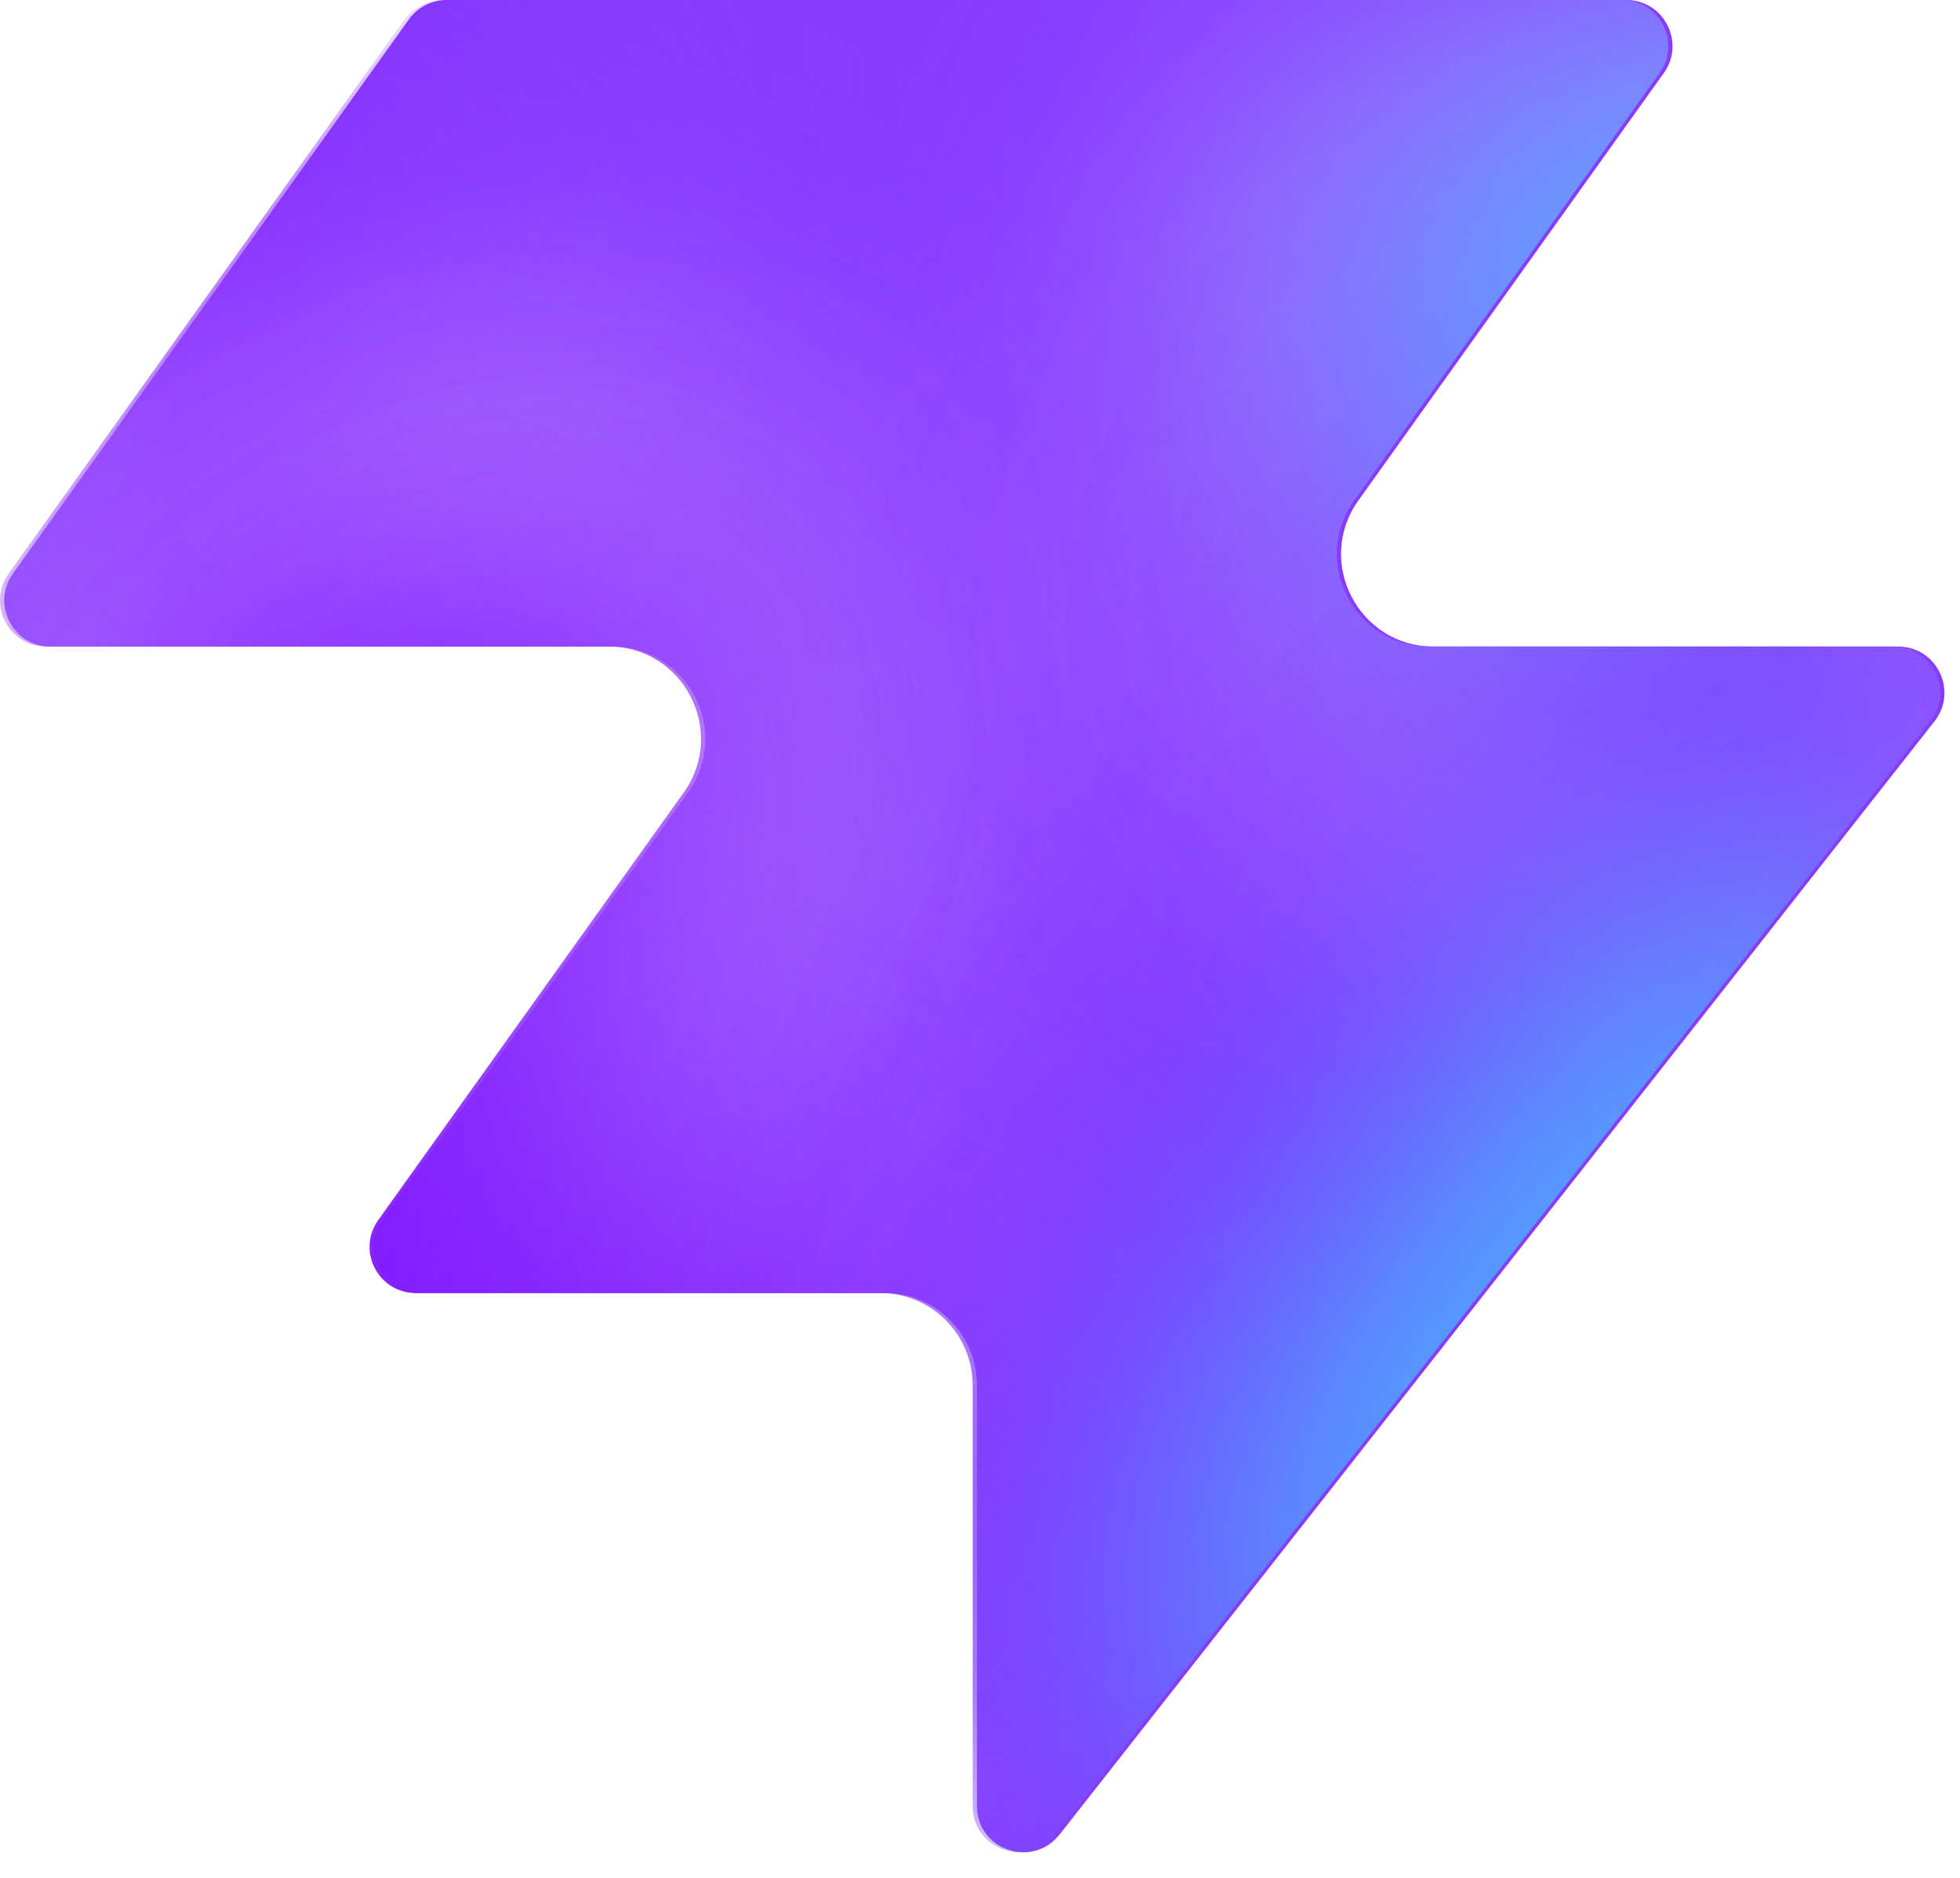
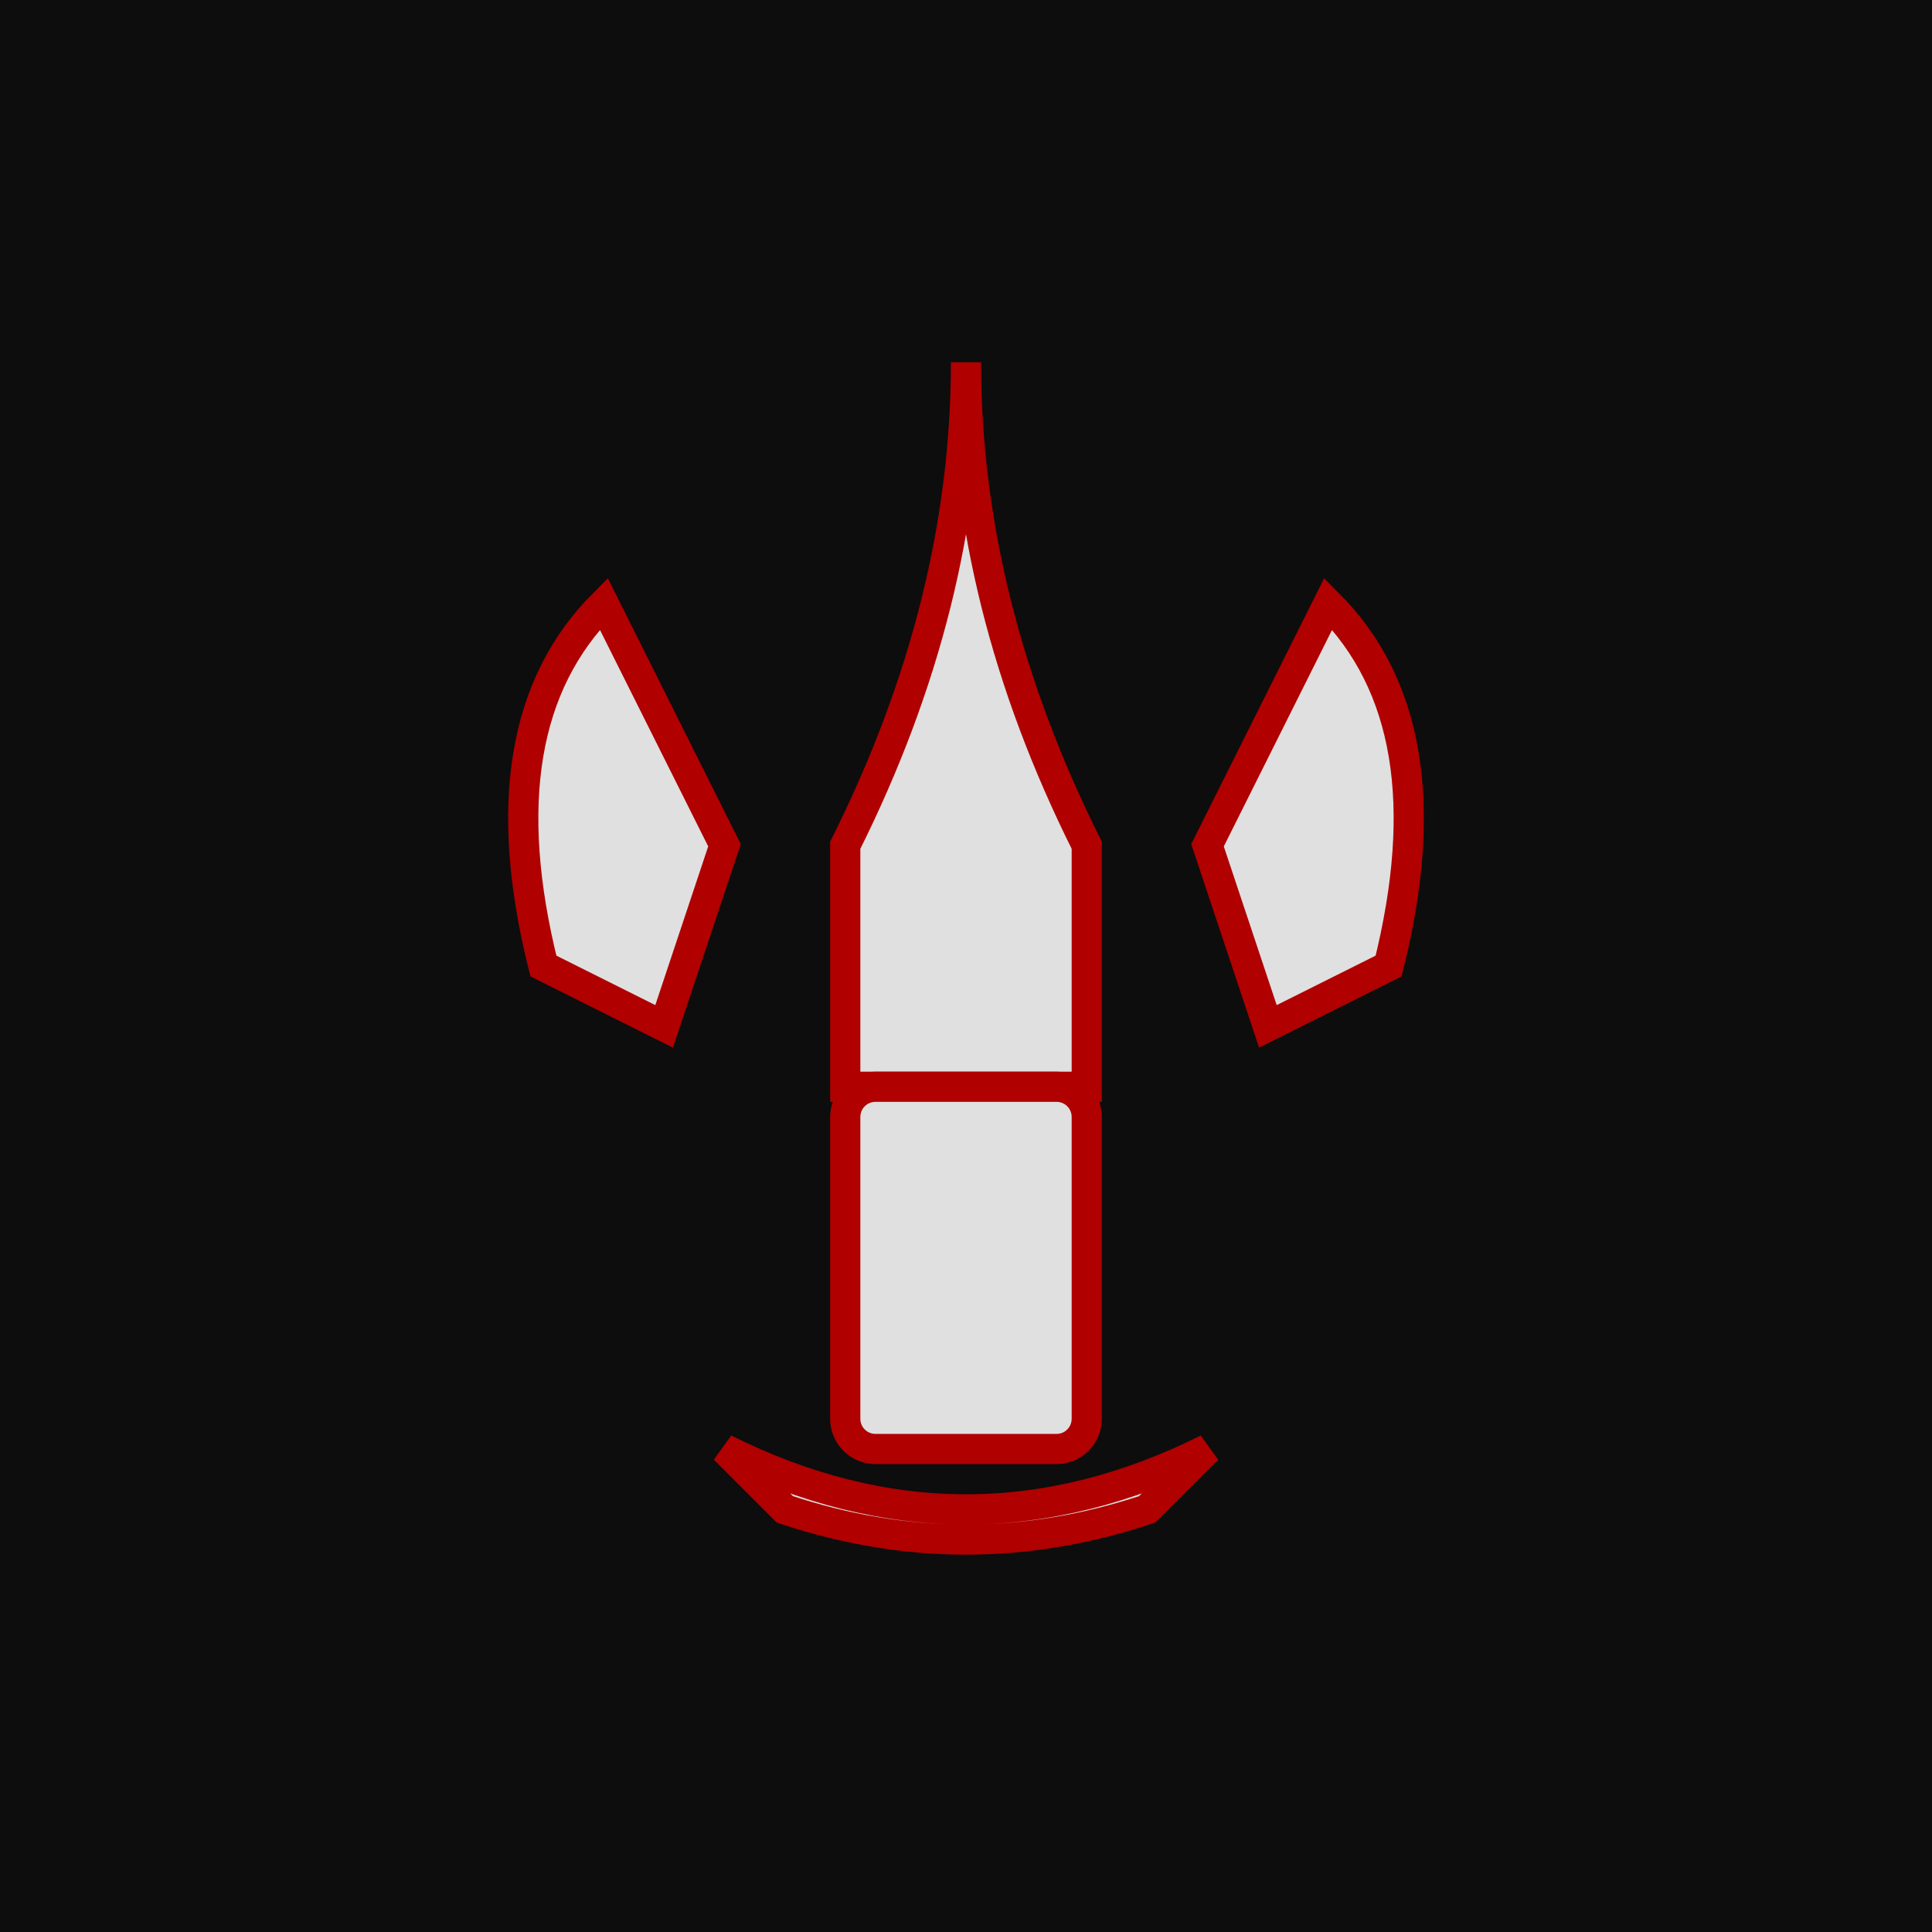
- <svg xmlns="http://www.w3.org/2000/svg" width="48" height="46" fill="none" viewBox="0 0 48 46">
-   <path fill="#863bff" d="M25.946 44.938c-.664.845-2.021.375-2.021-.698V33.937a2.26 2.26 0 0 0-2.262-2.262H10.287c-.92 0-1.456-1.04-.92-1.788l7.48-10.471c1.07-1.497 0-3.578-1.842-3.578H1.237c-.92 0-1.456-1.04-.92-1.788L10.013.474c.214-.297.556-.474.92-.474h28.894c.92 0 1.456 1.04.92 1.788l-7.48 10.471c-1.07 1.498 0 3.579 1.842 3.579h11.377c.943 0 1.473 1.088.89 1.83L25.947 44.94z" style="fill:#863bff;fill:color(display-p3 .525 .23 1);fill-opacity:1" />
-   <mask id="a" width="48" height="46" x="0" y="0" maskUnits="userSpaceOnUse" style="mask-type:alpha">
-     <path fill="#000" d="M25.842 44.938c-.664.844-2.021.375-2.021-.698V33.937a2.26 2.26 0 0 0-2.262-2.262H10.183c-.92 0-1.456-1.04-.92-1.788l7.48-10.471c1.07-1.498 0-3.579-1.842-3.579H1.133c-.92 0-1.456-1.04-.92-1.787L9.91.473c.214-.297.556-.474.92-.474h28.894c.92 0 1.456 1.04.92 1.788l-7.48 10.471c-1.07 1.498 0 3.578 1.842 3.578h11.377c.943 0 1.473 1.088.89 1.832L25.843 44.94z" style="fill:#000;fill-opacity:1" />
-   </mask>
-   <g mask="url(#a)">
-     <g filter="url(#b)">
-       <ellipse cx="5.508" cy="14.704" fill="#ede6ff" rx="5.508" ry="14.704" style="fill:#ede6ff;fill:color(display-p3 .927 .903 1);fill-opacity:1" transform="matrix(.00324 1 1 -.00324 -4.47 31.516)" />
-     </g>
-     <g filter="url(#c)">
-       <ellipse cx="10.399" cy="29.851" fill="#ede6ff" rx="10.399" ry="29.851" style="fill:#ede6ff;fill:color(display-p3 .927 .903 1);fill-opacity:1" transform="matrix(.00324 1 1 -.00324 -39.328 7.883)" />
-     </g>
-     <g filter="url(#d)">
-       <ellipse cx="5.508" cy="30.487" fill="#7e14ff" rx="5.508" ry="30.487" style="fill:#7e14ff;fill:color(display-p3 .492 .077 1);fill-opacity:1" transform="rotate(89.814 -25.913 -14.639)scale(1 -1)" />
-     </g>
-     <g filter="url(#e)">
-       <ellipse cx="5.508" cy="30.599" fill="#7e14ff" rx="5.508" ry="30.599" style="fill:#7e14ff;fill:color(display-p3 .492 .077 1);fill-opacity:1" transform="rotate(89.814 -32.644 -3.334)scale(1 -1)" />
-     </g>
-     <g filter="url(#f)">
-       <ellipse cx="5.508" cy="30.599" fill="#7e14ff" rx="5.508" ry="30.599" style="fill:#7e14ff;fill:color(display-p3 .492 .077 1);fill-opacity:1" transform="matrix(.00324 1 1 -.00324 -34.34 30.47)" />
-     </g>
-     <g filter="url(#g)">
-       <ellipse cx="14.072" cy="22.078" fill="#ede6ff" rx="14.072" ry="22.078" style="fill:#ede6ff;fill:color(display-p3 .927 .903 1);fill-opacity:1" transform="rotate(93.35 24.506 48.493)scale(-1 1)" />
-     </g>
-     <g filter="url(#h)">
-       <ellipse cx="3.47" cy="21.501" fill="#7e14ff" rx="3.47" ry="21.501" style="fill:#7e14ff;fill:color(display-p3 .492 .077 1);fill-opacity:1" transform="rotate(89.009 28.708 47.59)scale(-1 1)" />
-     </g>
-     <g filter="url(#i)">
-       <ellipse cx="3.47" cy="21.501" fill="#7e14ff" rx="3.47" ry="21.501" style="fill:#7e14ff;fill:color(display-p3 .492 .077 1);fill-opacity:1" transform="rotate(89.009 28.708 47.59)scale(-1 1)" />
-     </g>
-     <g filter="url(#j)">
-       <ellipse cx=".387" cy="8.972" fill="#7e14ff" rx="4.407" ry="29.108" style="fill:#7e14ff;fill:color(display-p3 .492 .077 1);fill-opacity:1" transform="rotate(39.51 .387 8.972)" />
-     </g>
-     <g filter="url(#k)">
-       <ellipse cx="47.523" cy="-6.092" fill="#7e14ff" rx="4.407" ry="29.108" style="fill:#7e14ff;fill:color(display-p3 .492 .077 1);fill-opacity:1" transform="rotate(37.892 47.523 -6.092)" />
-     </g>
-     <g filter="url(#l)">
-       <ellipse cx="41.412" cy="6.333" fill="#47bfff" rx="5.971" ry="9.665" style="fill:#47bfff;fill:color(display-p3 .28 .748 1);fill-opacity:1" transform="rotate(37.892 41.412 6.333)" />
-     </g>
-     <g filter="url(#m)">
-       <ellipse cx="-1.879" cy="38.332" fill="#7e14ff" rx="4.407" ry="29.108" style="fill:#7e14ff;fill:color(display-p3 .492 .077 1);fill-opacity:1" transform="rotate(37.892 -1.88 38.332)" />
-     </g>
-     <g filter="url(#n)">
-       <ellipse cx="-1.879" cy="38.332" fill="#7e14ff" rx="4.407" ry="29.108" style="fill:#7e14ff;fill:color(display-p3 .492 .077 1);fill-opacity:1" transform="rotate(37.892 -1.88 38.332)" />
-     </g>
-     <g filter="url(#o)">
-       <ellipse cx="35.651" cy="29.907" fill="#7e14ff" rx="4.407" ry="29.108" style="fill:#7e14ff;fill:color(display-p3 .492 .077 1);fill-opacity:1" transform="rotate(37.892 35.651 29.907)" />
-     </g>
-     <g filter="url(#p)">
-       <ellipse cx="38.418" cy="32.4" fill="#47bfff" rx="5.971" ry="15.297" style="fill:#47bfff;fill:color(display-p3 .28 .748 1);fill-opacity:1" transform="rotate(37.892 38.418 32.4)" />
-     </g>
+ <svg xmlns="http://www.w3.org/2000/svg" viewBox="0 0 32 32">
+   <rect width="32" height="32" fill="#0D0D0D" />
+   <g fill="#E0E0E0" stroke="#B00000" stroke-width="0.5">
+     <path d="M16 6 Q16 10, 14 14 L14 18 L18 18 L18 14 Q16 10, 16 6 Z" />
+     <path d="M10 10 Q8 12, 9 16 L11 17 L12 14 Q11 12, 10 10 Z" />
+     <path d="M22 10 Q24 12, 23 16 L21 17 L20 14 Q21 12, 22 10 Z" />
+     <rect x="14" y="18" width="4" height="6" rx="0.5" />
+     <path d="M12 24 Q16 26, 20 24 L19 25 Q16 26, 13 25 Z" />
  </g>
-   <defs>
-     <filter id="b" width="60.045" height="41.654" x="-19.77" y="16.149" color-interpolation-filters="sRGB" filterUnits="userSpaceOnUse">
-       <feFlood flood-opacity="0" result="BackgroundImageFix" />
-       <feBlend in="SourceGraphic" in2="BackgroundImageFix" result="shape" />
-       <feGaussianBlur result="effect1_foregroundBlur_2002_17158" stdDeviation="7.659" />
-     </filter>
-     <filter id="c" width="90.34" height="51.437" x="-54.613" y="-7.533" color-interpolation-filters="sRGB" filterUnits="userSpaceOnUse">
-       <feFlood flood-opacity="0" result="BackgroundImageFix" />
-       <feBlend in="SourceGraphic" in2="BackgroundImageFix" result="shape" />
-       <feGaussianBlur result="effect1_foregroundBlur_2002_17158" stdDeviation="7.659" />
-     </filter>
-     <filter id="d" width="79.355" height="29.4" x="-49.64" y="2.03" color-interpolation-filters="sRGB" filterUnits="userSpaceOnUse">
-       <feFlood flood-opacity="0" result="BackgroundImageFix" />
-       <feBlend in="SourceGraphic" in2="BackgroundImageFix" result="shape" />
-       <feGaussianBlur result="effect1_foregroundBlur_2002_17158" stdDeviation="4.596" />
-     </filter>
-     <filter id="e" width="79.579" height="29.4" x="-45.045" y="20.029" color-interpolation-filters="sRGB" filterUnits="userSpaceOnUse">
-       <feFlood flood-opacity="0" result="BackgroundImageFix" />
-       <feBlend in="SourceGraphic" in2="BackgroundImageFix" result="shape" />
-       <feGaussianBlur result="effect1_foregroundBlur_2002_17158" stdDeviation="4.596" />
-     </filter>
-     <filter id="f" width="79.579" height="29.4" x="-43.513" y="21.178" color-interpolation-filters="sRGB" filterUnits="userSpaceOnUse">
-       <feFlood flood-opacity="0" result="BackgroundImageFix" />
-       <feBlend in="SourceGraphic" in2="BackgroundImageFix" result="shape" />
-       <feGaussianBlur result="effect1_foregroundBlur_2002_17158" stdDeviation="4.596" />
-     </filter>
-     <filter id="g" width="74.749" height="58.852" x="15.756" y="-17.901" color-interpolation-filters="sRGB" filterUnits="userSpaceOnUse">
-       <feFlood flood-opacity="0" result="BackgroundImageFix" />
-       <feBlend in="SourceGraphic" in2="BackgroundImageFix" result="shape" />
-       <feGaussianBlur result="effect1_foregroundBlur_2002_17158" stdDeviation="7.659" />
-     </filter>
-     <filter id="h" width="61.377" height="25.362" x="23.548" y="2.284" color-interpolation-filters="sRGB" filterUnits="userSpaceOnUse">
-       <feFlood flood-opacity="0" result="BackgroundImageFix" />
-       <feBlend in="SourceGraphic" in2="BackgroundImageFix" result="shape" />
-       <feGaussianBlur result="effect1_foregroundBlur_2002_17158" stdDeviation="4.596" />
-     </filter>
-     <filter id="i" width="61.377" height="25.362" x="23.548" y="2.284" color-interpolation-filters="sRGB" filterUnits="userSpaceOnUse">
-       <feFlood flood-opacity="0" result="BackgroundImageFix" />
-       <feBlend in="SourceGraphic" in2="BackgroundImageFix" result="shape" />
-       <feGaussianBlur result="effect1_foregroundBlur_2002_17158" stdDeviation="4.596" />
-     </filter>
-     <filter id="j" width="56.045" height="63.649" x="-27.636" y="-22.853" color-interpolation-filters="sRGB" filterUnits="userSpaceOnUse">
-       <feFlood flood-opacity="0" result="BackgroundImageFix" />
-       <feBlend in="SourceGraphic" in2="BackgroundImageFix" result="shape" />
-       <feGaussianBlur result="effect1_foregroundBlur_2002_17158" stdDeviation="4.596" />
-     </filter>
-     <filter id="k" width="54.814" height="64.646" x="20.116" y="-38.415" color-interpolation-filters="sRGB" filterUnits="userSpaceOnUse">
-       <feFlood flood-opacity="0" result="BackgroundImageFix" />
-       <feBlend in="SourceGraphic" in2="BackgroundImageFix" result="shape" />
-       <feGaussianBlur result="effect1_foregroundBlur_2002_17158" stdDeviation="4.596" />
-     </filter>
-     <filter id="l" width="33.541" height="35.313" x="24.641" y="-11.323" color-interpolation-filters="sRGB" filterUnits="userSpaceOnUse">
-       <feFlood flood-opacity="0" result="BackgroundImageFix" />
-       <feBlend in="SourceGraphic" in2="BackgroundImageFix" result="shape" />
-       <feGaussianBlur result="effect1_foregroundBlur_2002_17158" stdDeviation="4.596" />
-     </filter>
-     <filter id="m" width="54.814" height="64.646" x="-29.286" y="6.009" color-interpolation-filters="sRGB" filterUnits="userSpaceOnUse">
-       <feFlood flood-opacity="0" result="BackgroundImageFix" />
-       <feBlend in="SourceGraphic" in2="BackgroundImageFix" result="shape" />
-       <feGaussianBlur result="effect1_foregroundBlur_2002_17158" stdDeviation="4.596" />
-     </filter>
-     <filter id="n" width="54.814" height="64.646" x="-29.286" y="6.009" color-interpolation-filters="sRGB" filterUnits="userSpaceOnUse">
-       <feFlood flood-opacity="0" result="BackgroundImageFix" />
-       <feBlend in="SourceGraphic" in2="BackgroundImageFix" result="shape" />
-       <feGaussianBlur result="effect1_foregroundBlur_2002_17158" stdDeviation="4.596" />
-     </filter>
-     <filter id="o" width="54.814" height="64.646" x="8.244" y="-2.416" color-interpolation-filters="sRGB" filterUnits="userSpaceOnUse">
-       <feFlood flood-opacity="0" result="BackgroundImageFix" />
-       <feBlend in="SourceGraphic" in2="BackgroundImageFix" result="shape" />
-       <feGaussianBlur result="effect1_foregroundBlur_2002_17158" stdDeviation="4.596" />
-     </filter>
-     <filter id="p" width="39.409" height="43.623" x="18.713" y="10.588" color-interpolation-filters="sRGB" filterUnits="userSpaceOnUse">
-       <feFlood flood-opacity="0" result="BackgroundImageFix" />
-       <feBlend in="SourceGraphic" in2="BackgroundImageFix" result="shape" />
-       <feGaussianBlur result="effect1_foregroundBlur_2002_17158" stdDeviation="4.596" />
-     </filter>
-   </defs>
</svg>
